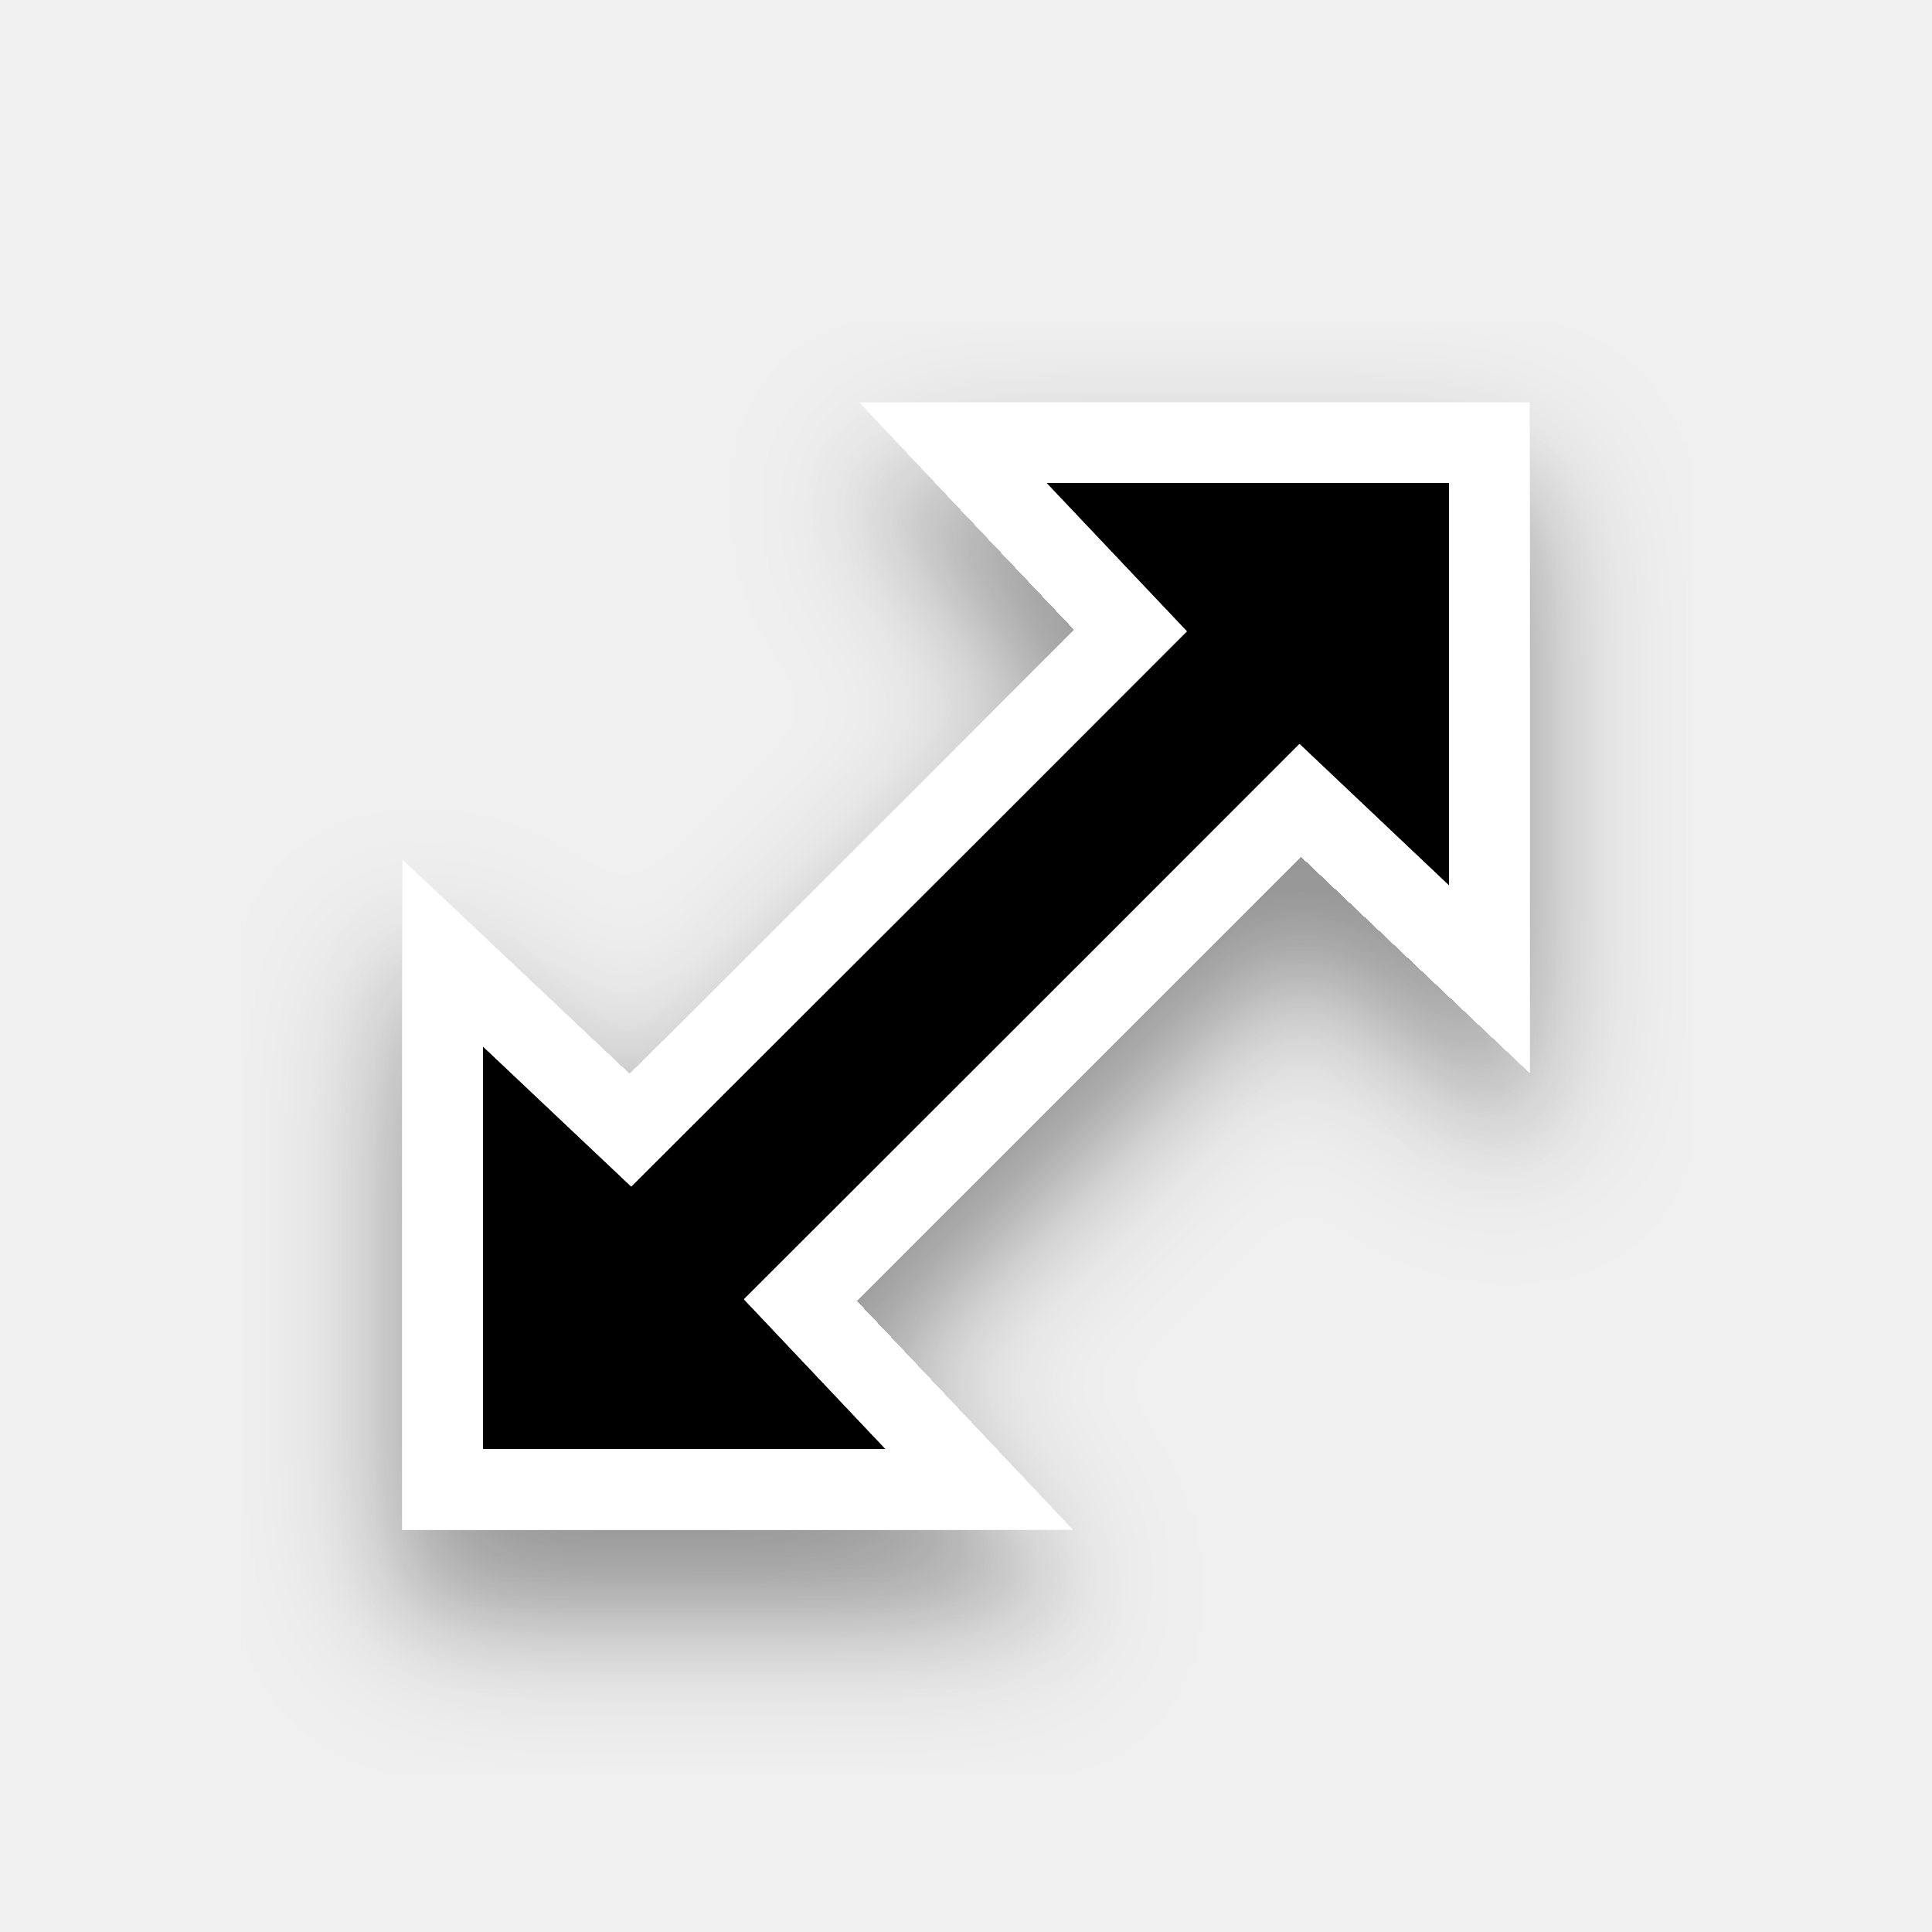
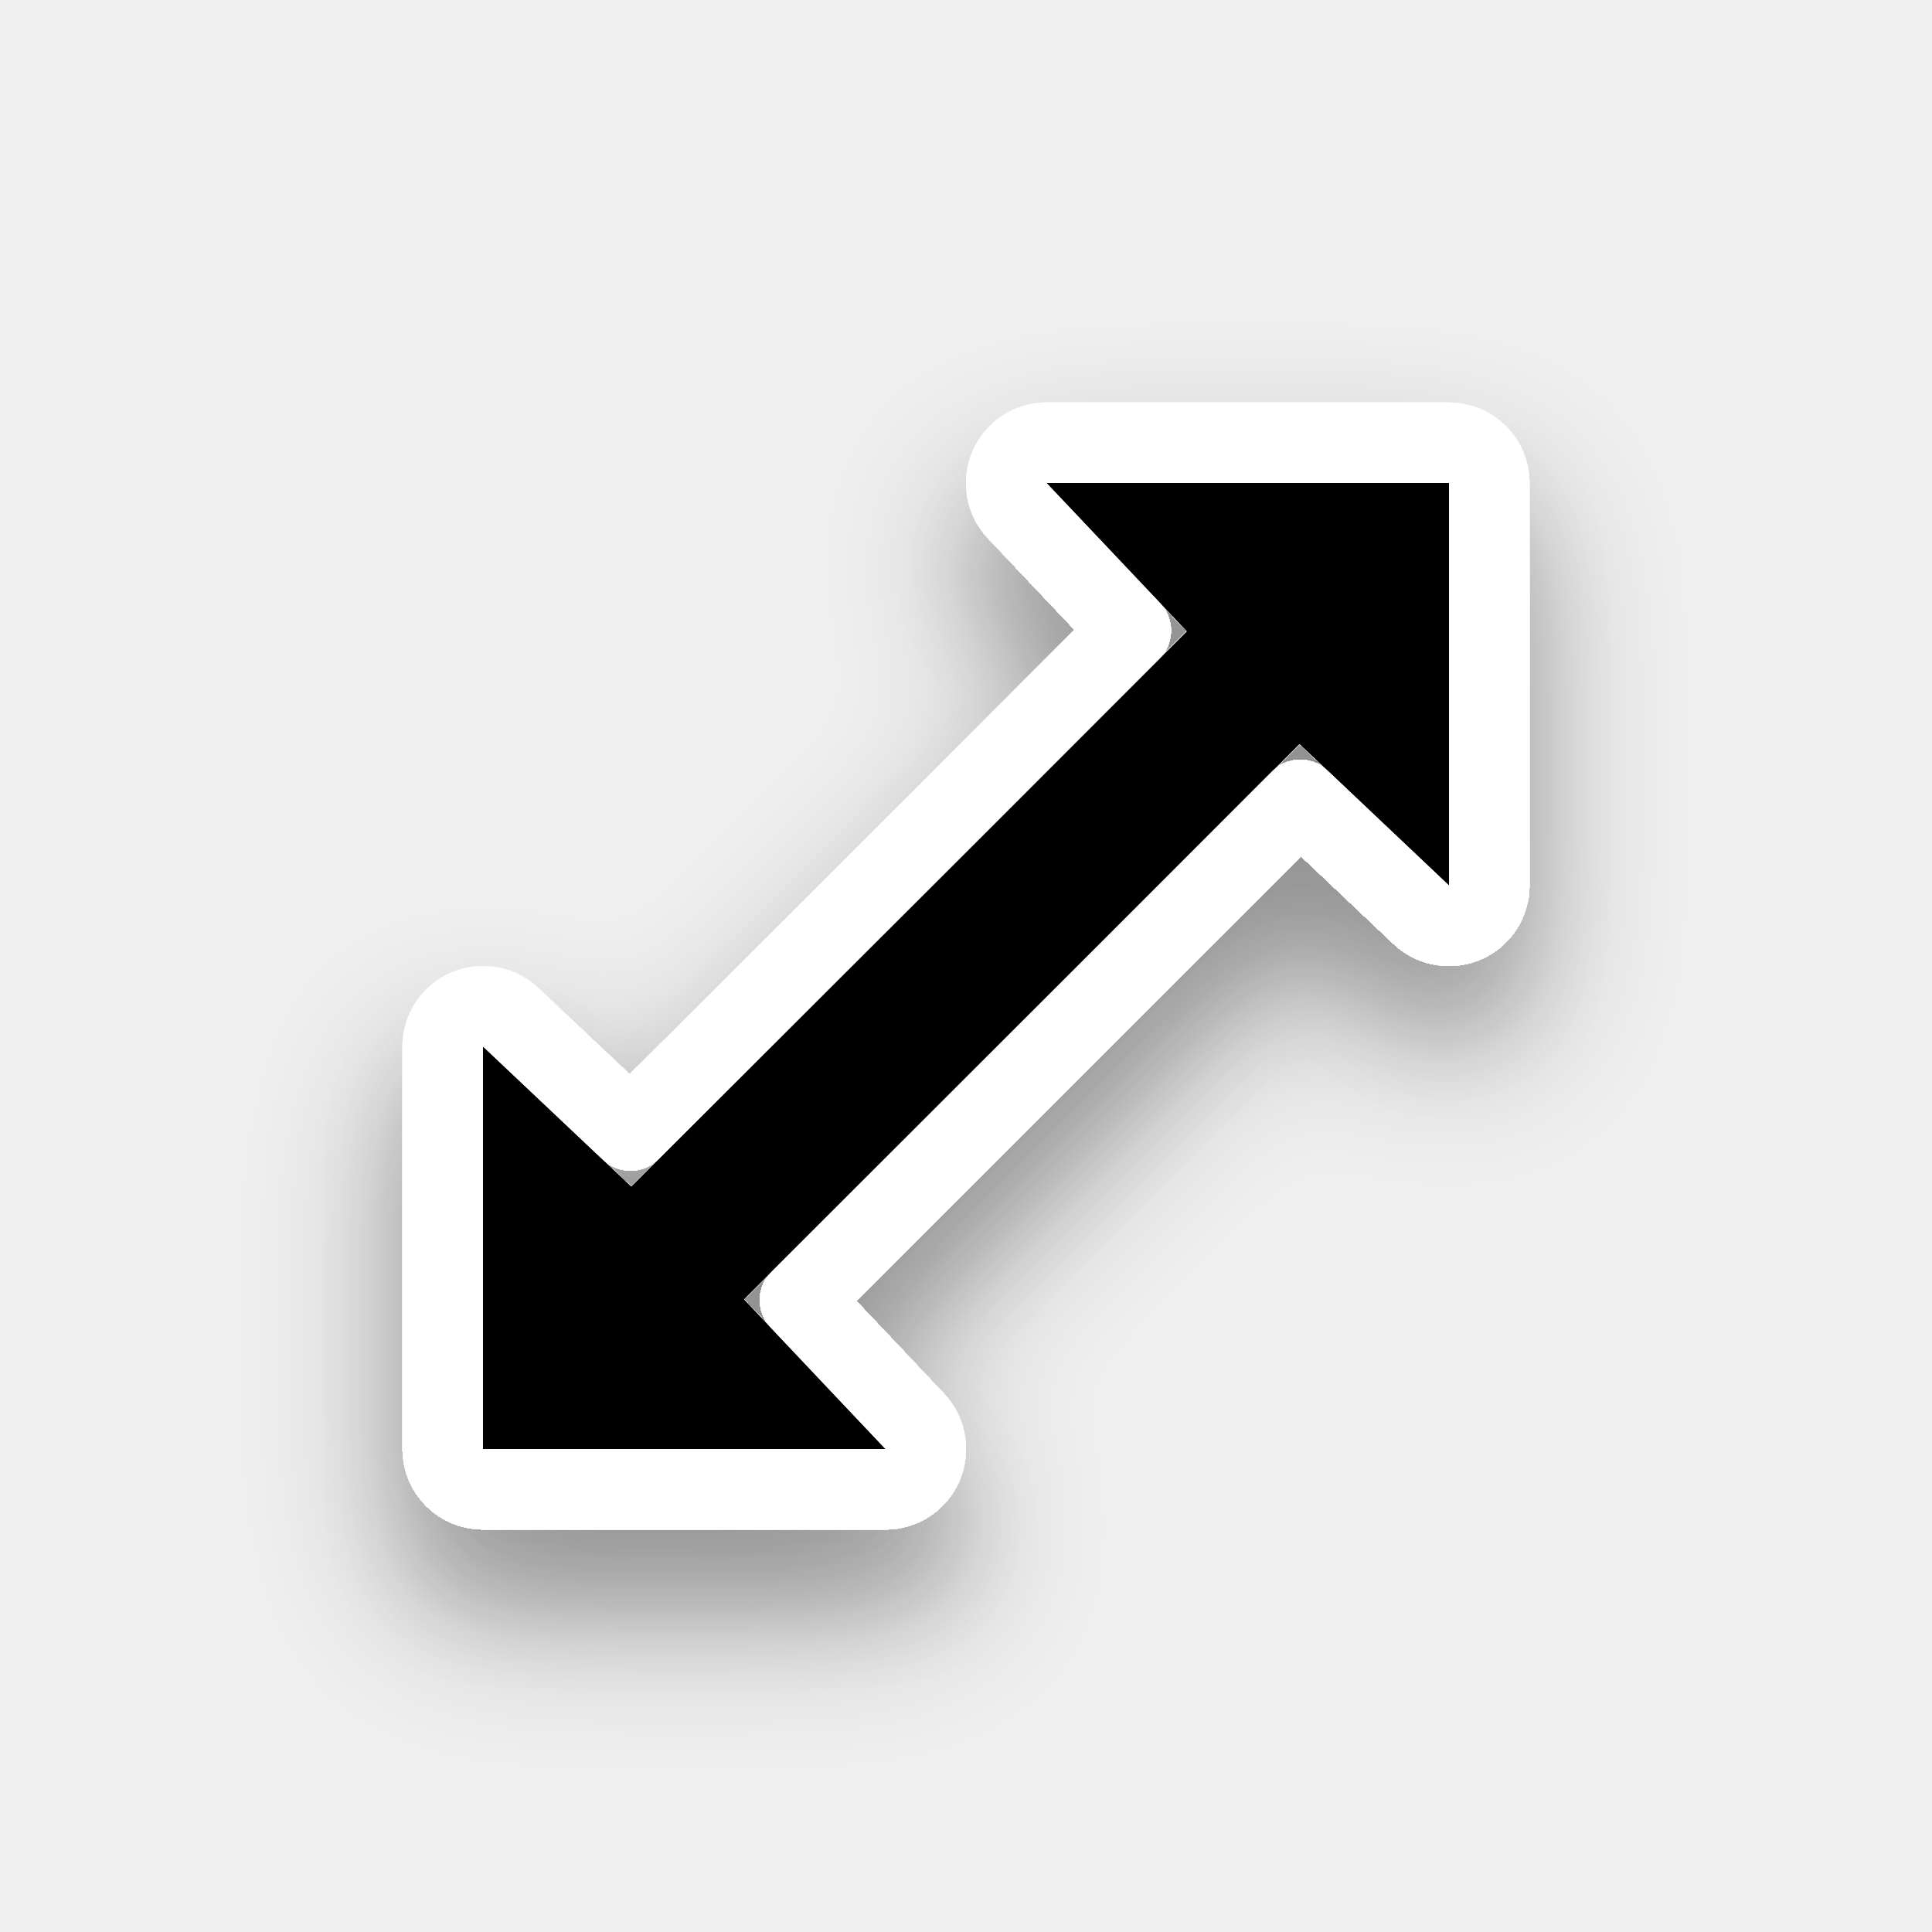
<svg xmlns="http://www.w3.org/2000/svg" width="24" height="24" viewBox="0 0 24 24" fill="none">
  <g filter="url(#filter0_dd_75_185)">
    <path d="M13.669 11.717L9.242 16.141L11 18H6V13L7.842 14.74L12.27 10.318L14.744 7.843L13 6H18V11L16.143 9.243L13.669 11.717Z" fill="black" />
-     <path d="M18.5 5.5V12.161L17.656 11.363L16.152 9.939L14.023 12.07L9.939 16.15L11.363 17.656L12.161 18.5H5.5V11.84L6.344 12.637L7.831 14.042L11.917 9.964L14.046 7.833L12.637 6.344L11.839 5.5H18.5Z" stroke="white" />
+     <path d="M18 5.5C18.276 5.5 18.5 5.724 18.5 6V11C18.5 11.2 18.381 11.38 18.197 11.459C18.014 11.538 17.801 11.501 17.656 11.363L16.152 9.939L14.023 12.07L9.939 16.15L11.363 17.656C11.501 17.801 11.538 18.015 11.459 18.198C11.38 18.381 11.2 18.5 11 18.5H6C5.724 18.5 5.5 18.276 5.5 18V13C5.5 12.8 5.619 12.62 5.802 12.541C5.985 12.462 6.199 12.5 6.344 12.637L7.831 14.042L11.917 9.964L14.046 7.833L12.637 6.344C12.499 6.199 12.462 5.986 12.541 5.803C12.62 5.619 12.8 5.5 13 5.5H18Z" stroke="white" stroke-linejoin="round" />
  </g>
  <defs>
    <filter id="filter0_dd_75_185" x="3" y="4" width="18" height="18" filterUnits="userSpaceOnUse" color-interpolation-filters="sRGB">
      <feFlood flood-opacity="0" result="BackgroundImageFix" />
      <feColorMatrix in="SourceAlpha" type="matrix" values="0 0 0 0 0 0 0 0 0 0 0 0 0 0 0 0 0 0 127 0" result="hardAlpha" />
      <feOffset dy="1" />
      <feGaussianBlur stdDeviation="1" />
      <feComposite in2="hardAlpha" operator="out" />
      <feColorMatrix type="matrix" values="0 0 0 0 0 0 0 0 0 0 0 0 0 0 0 0 0 0 0.33 0" />
      <feBlend mode="normal" in2="BackgroundImageFix" result="effect1_dropShadow_75_185" />
      <feColorMatrix in="SourceAlpha" type="matrix" values="0 0 0 0 0 0 0 0 0 0 0 0 0 0 0 0 0 0 127 0" result="hardAlpha" />
      <feOffset dy="1" />
      <feGaussianBlur stdDeviation="0.5" />
      <feComposite in2="hardAlpha" operator="out" />
      <feColorMatrix type="matrix" values="0 0 0 0 0 0 0 0 0 0 0 0 0 0 0 0 0 0 0.1 0" />
      <feBlend mode="normal" in2="effect1_dropShadow_75_185" result="effect2_dropShadow_75_185" />
      <feBlend mode="normal" in="SourceGraphic" in2="effect2_dropShadow_75_185" result="shape" />
    </filter>
  </defs>
</svg>
